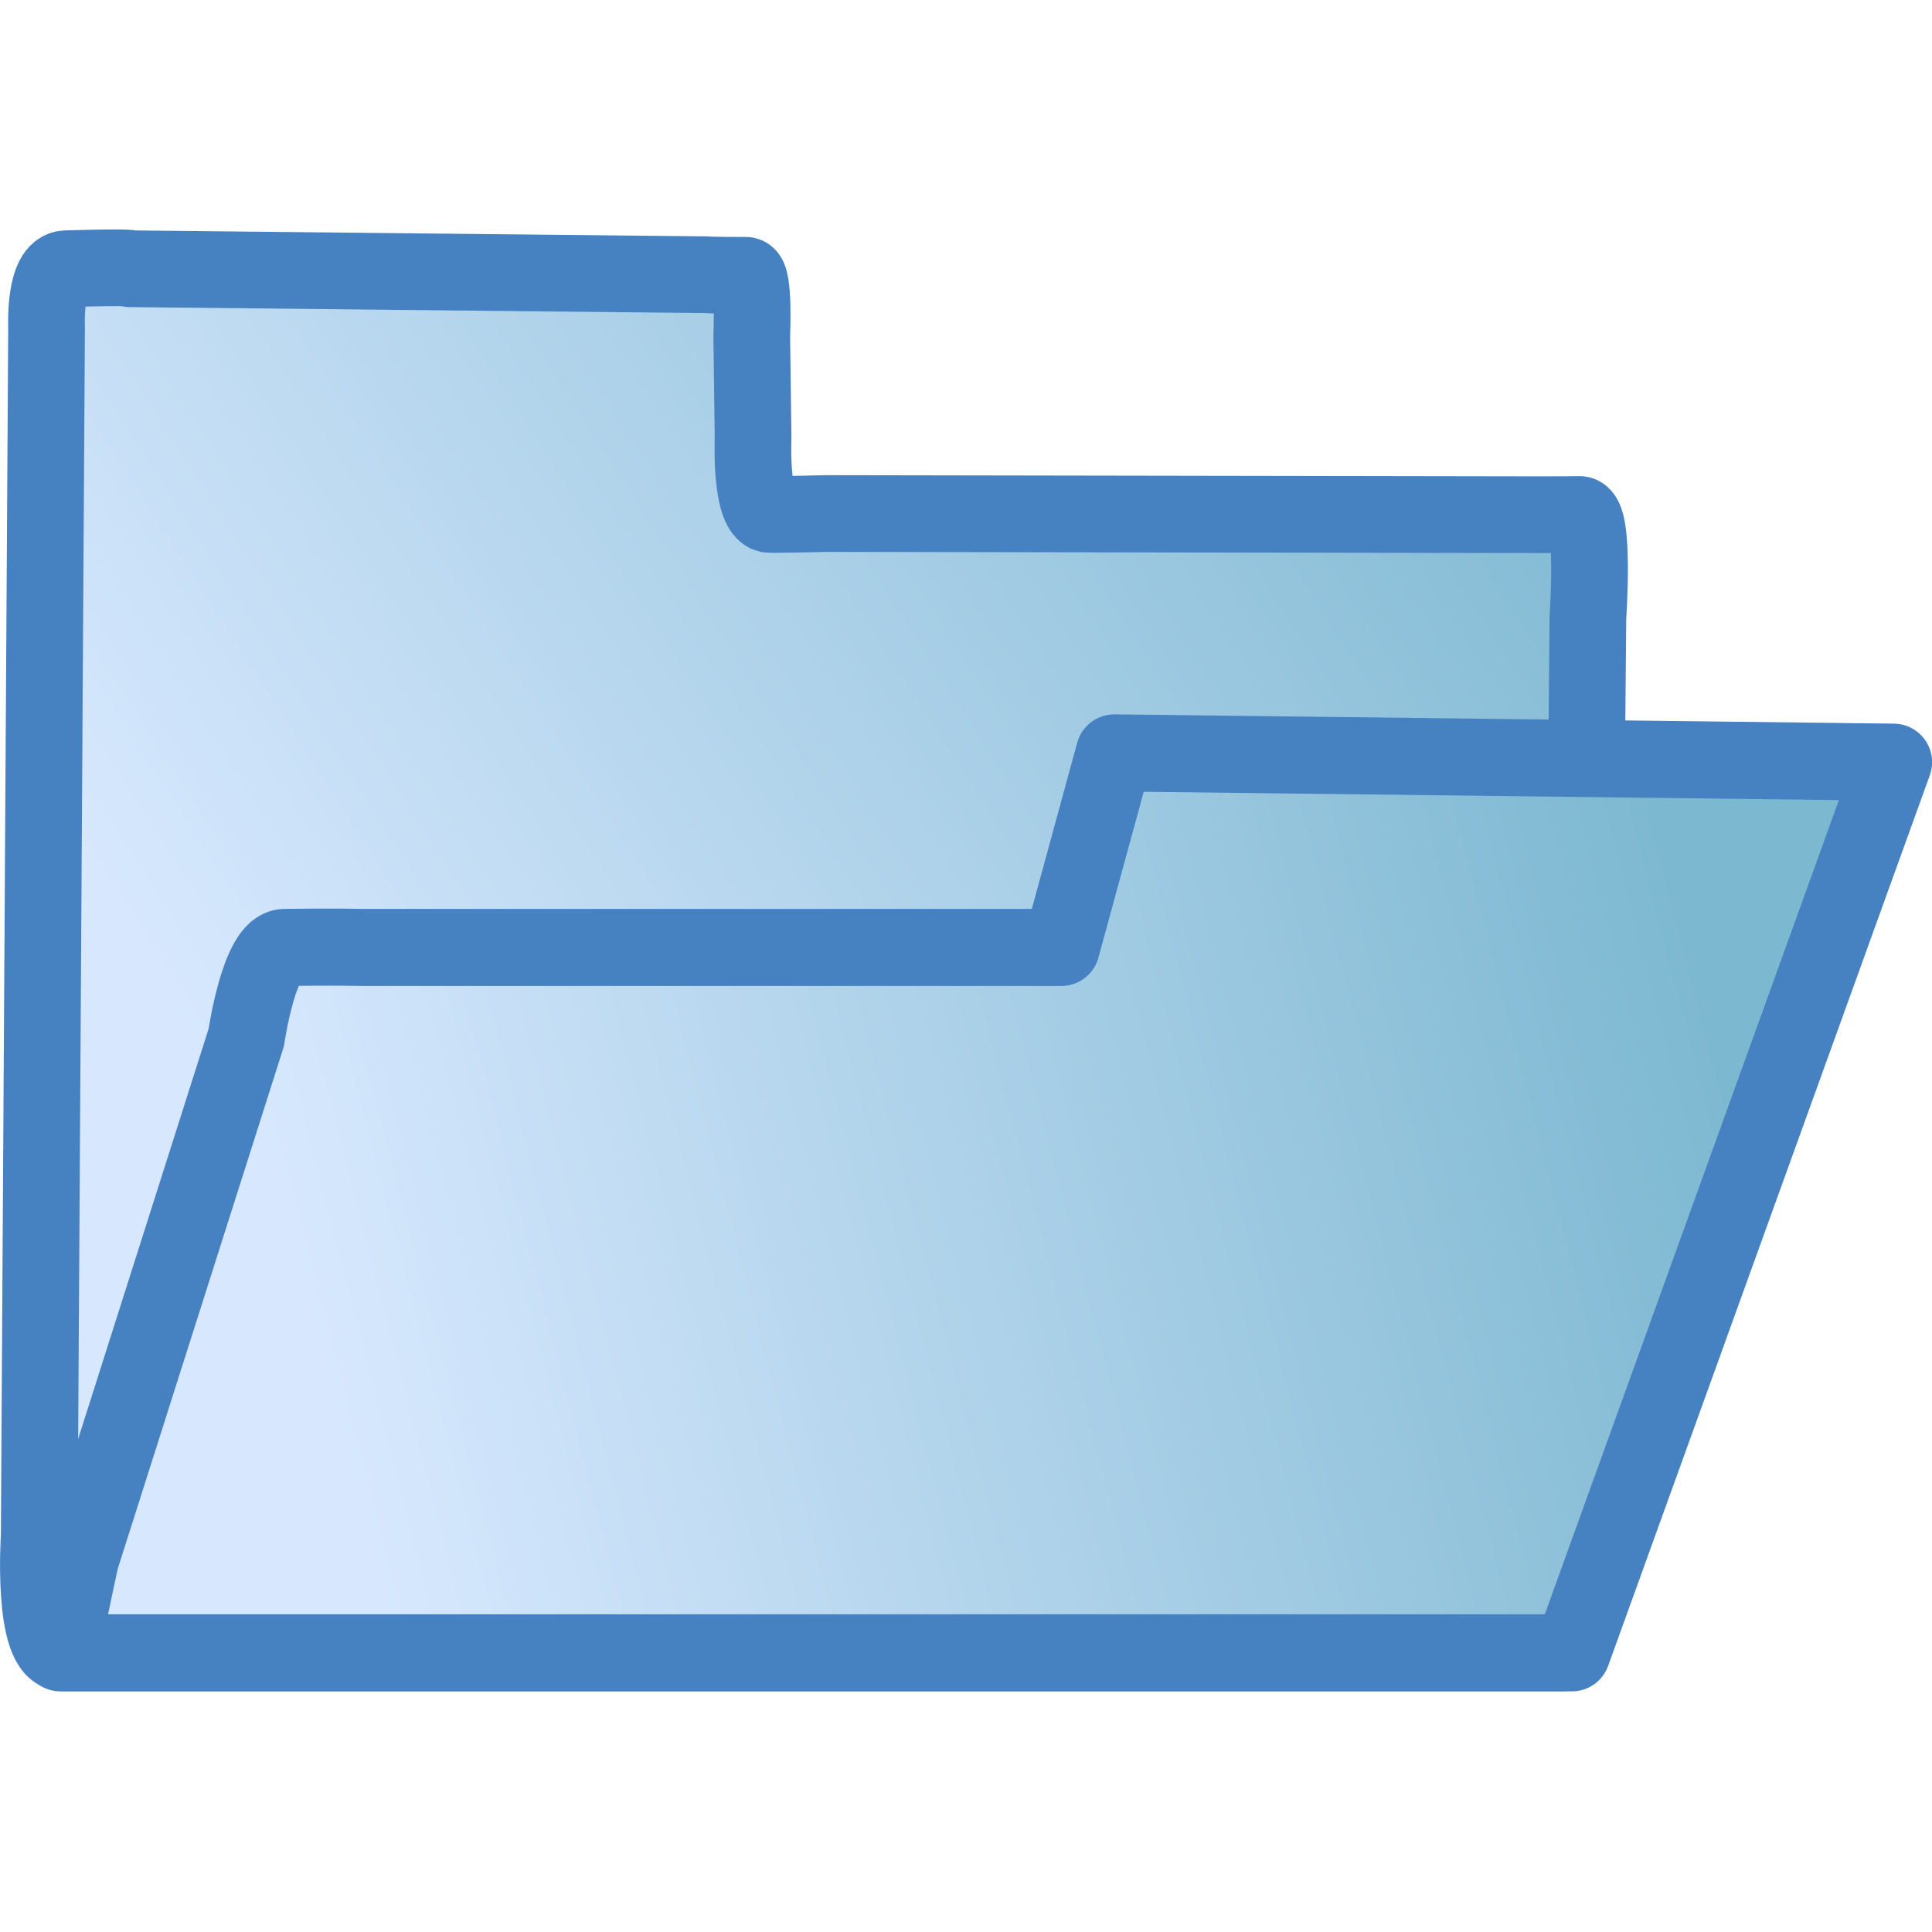
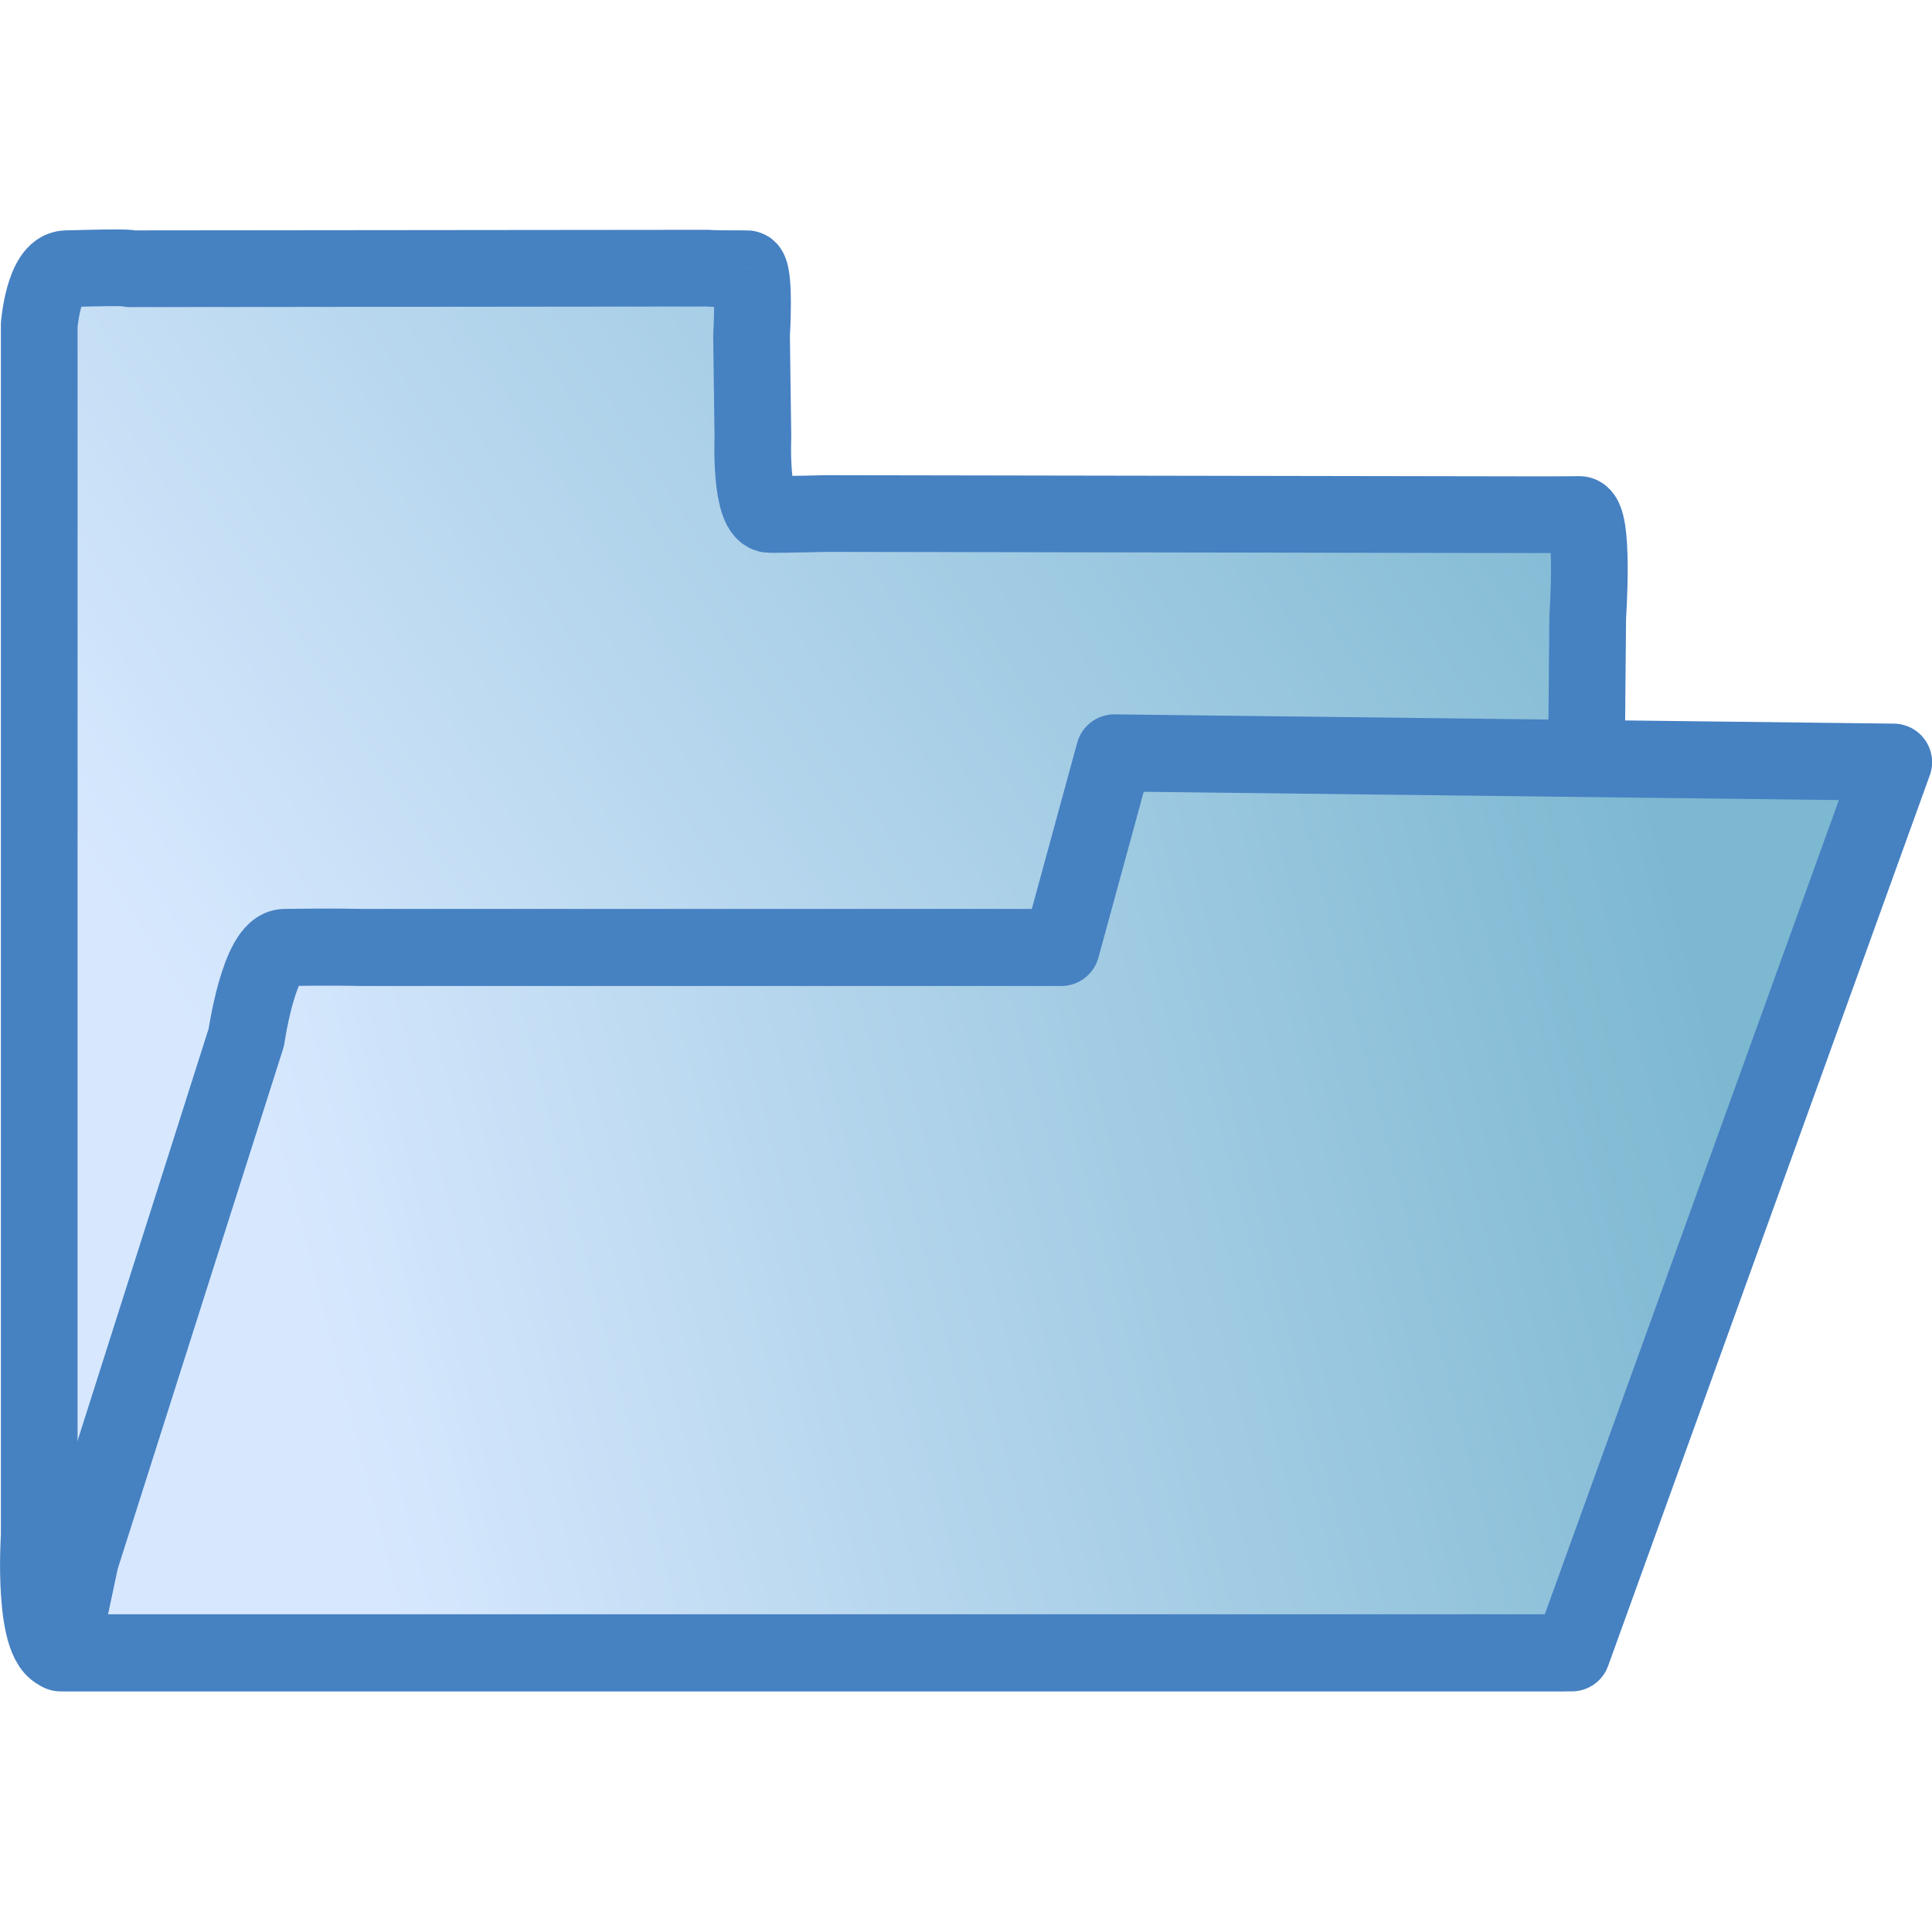
<svg xmlns="http://www.w3.org/2000/svg" xmlns:xlink="http://www.w3.org/1999/xlink" width="10mm" height="10mm" viewBox="0 0 10 10" version="1.1" id="svg1">
  <defs id="defs1">
    <linearGradient id="linearGradient6">
      <stop style="stop-color:#7db8d1;stop-opacity:1;" offset="0" id="stop6" />
      <stop style="stop-color:#d7e8fe;stop-opacity:1;" offset="1" id="stop7" />
    </linearGradient>
    <linearGradient id="linearGradient4">
      <stop style="stop-color:#7db8d1;stop-opacity:1;" offset="0" id="stop4" />
      <stop style="stop-color:#d7e8fe;stop-opacity:1;" offset="0.864" id="stop5" />
    </linearGradient>
    <linearGradient xlink:href="#linearGradient4" id="linearGradient5" x1="10.566" y1="4.921" x2="0.829" y2="7.977" gradientUnits="userSpaceOnUse" gradientTransform="matrix(0.8275135,0,0,1.005092,0.06516653,0.1837274)" />
    <linearGradient xlink:href="#linearGradient6" id="linearGradient7" x1="8.646" y1="0.996" x2="1.453" y2="6.641" gradientUnits="userSpaceOnUse" gradientTransform="matrix(0.8212409,0,0,1.005299,0.1277758,-0.7996469)" />
  </defs>
  <g id="layer1">
-     <path id="rect1" style="fill:url(#linearGradient7);stroke:#4681c2;stroke-width:0.397;stroke-linecap:round;stroke-linejoin:round;stroke-dasharray:none;stroke-opacity:1" d="m 0.342,1.391 c 0.381,-0.011 0.33,-2e-7 0.33,-2e-7 l 2.987,0.031 c 0,0 -1.13e-5,0.003 0.202,0.003 0.044,0 0.03,0.312 0.03,0.312 l 0.007,0.526 c 0,0 -0.017,0.4 0.089,0.4 0.093,0 0.292,-0.005 0.292,-0.005 l 3.591,0.006 c 0,0 0.224,6.084e-4 0.305,-0.001 0.081,-0.002 0.044,0.531 0.044,0.531 L 8.174,8.104 c 0,0 0.041,0.451 -0.082,0.451 H 7.676 0.712 0.328 c -0.165,0 -0.125,-0.606 -0.125,-0.606 l 0.038,-6.256 c 0,0 -0.014,-0.299 0.101,-0.302 z" />
+     <path id="rect1" style="fill:url(#linearGradient7);stroke:#4681c2;stroke-width:0.397;stroke-linecap:round;stroke-linejoin:round;stroke-dasharray:none;stroke-opacity:1" d="m 0.342,1.391 c 0.381,-0.011 0.33,-2e-7 0.33,-2e-7 l 2.993,-0.003 c 0,0 -1.13e-5,0.003 0.202,0.003 0.044,0 0.023,0.346 0.023,0.346 l 0.007,0.526 c 0,0 -0.017,0.4 0.089,0.4 0.093,0 0.292,-0.005 0.292,-0.005 l 3.591,0.006 c 0,0 0.224,6.084e-4 0.305,-0.001 0.081,-0.002 0.044,0.531 0.044,0.531 L 8.174,8.104 c 0,0 0.041,0.451 -0.082,0.451 H 7.676 0.712 0.328 c -0.165,0 -0.125,-0.606 -0.125,-0.606 V 1.682 c 0,0 0.023,-0.287 0.139,-0.291 z" />
    <path style="fill:url(#linearGradient5);stroke:#4681c2;stroke-width:0.399;stroke-linecap:butt;stroke-linejoin:round;stroke-dasharray:none;stroke-opacity:1" d="M 0.313,8.555 0.416,8.07 1.275,5.369 c 0,0 0.066,-0.463 0.198,-0.465 0.253,-0.004 0.394,0 0.394,0 H 5.493 L 5.768,3.897 9.801,3.945 8.136,8.555 H 0.751 Z" id="path4" />
  </g>
</svg>
